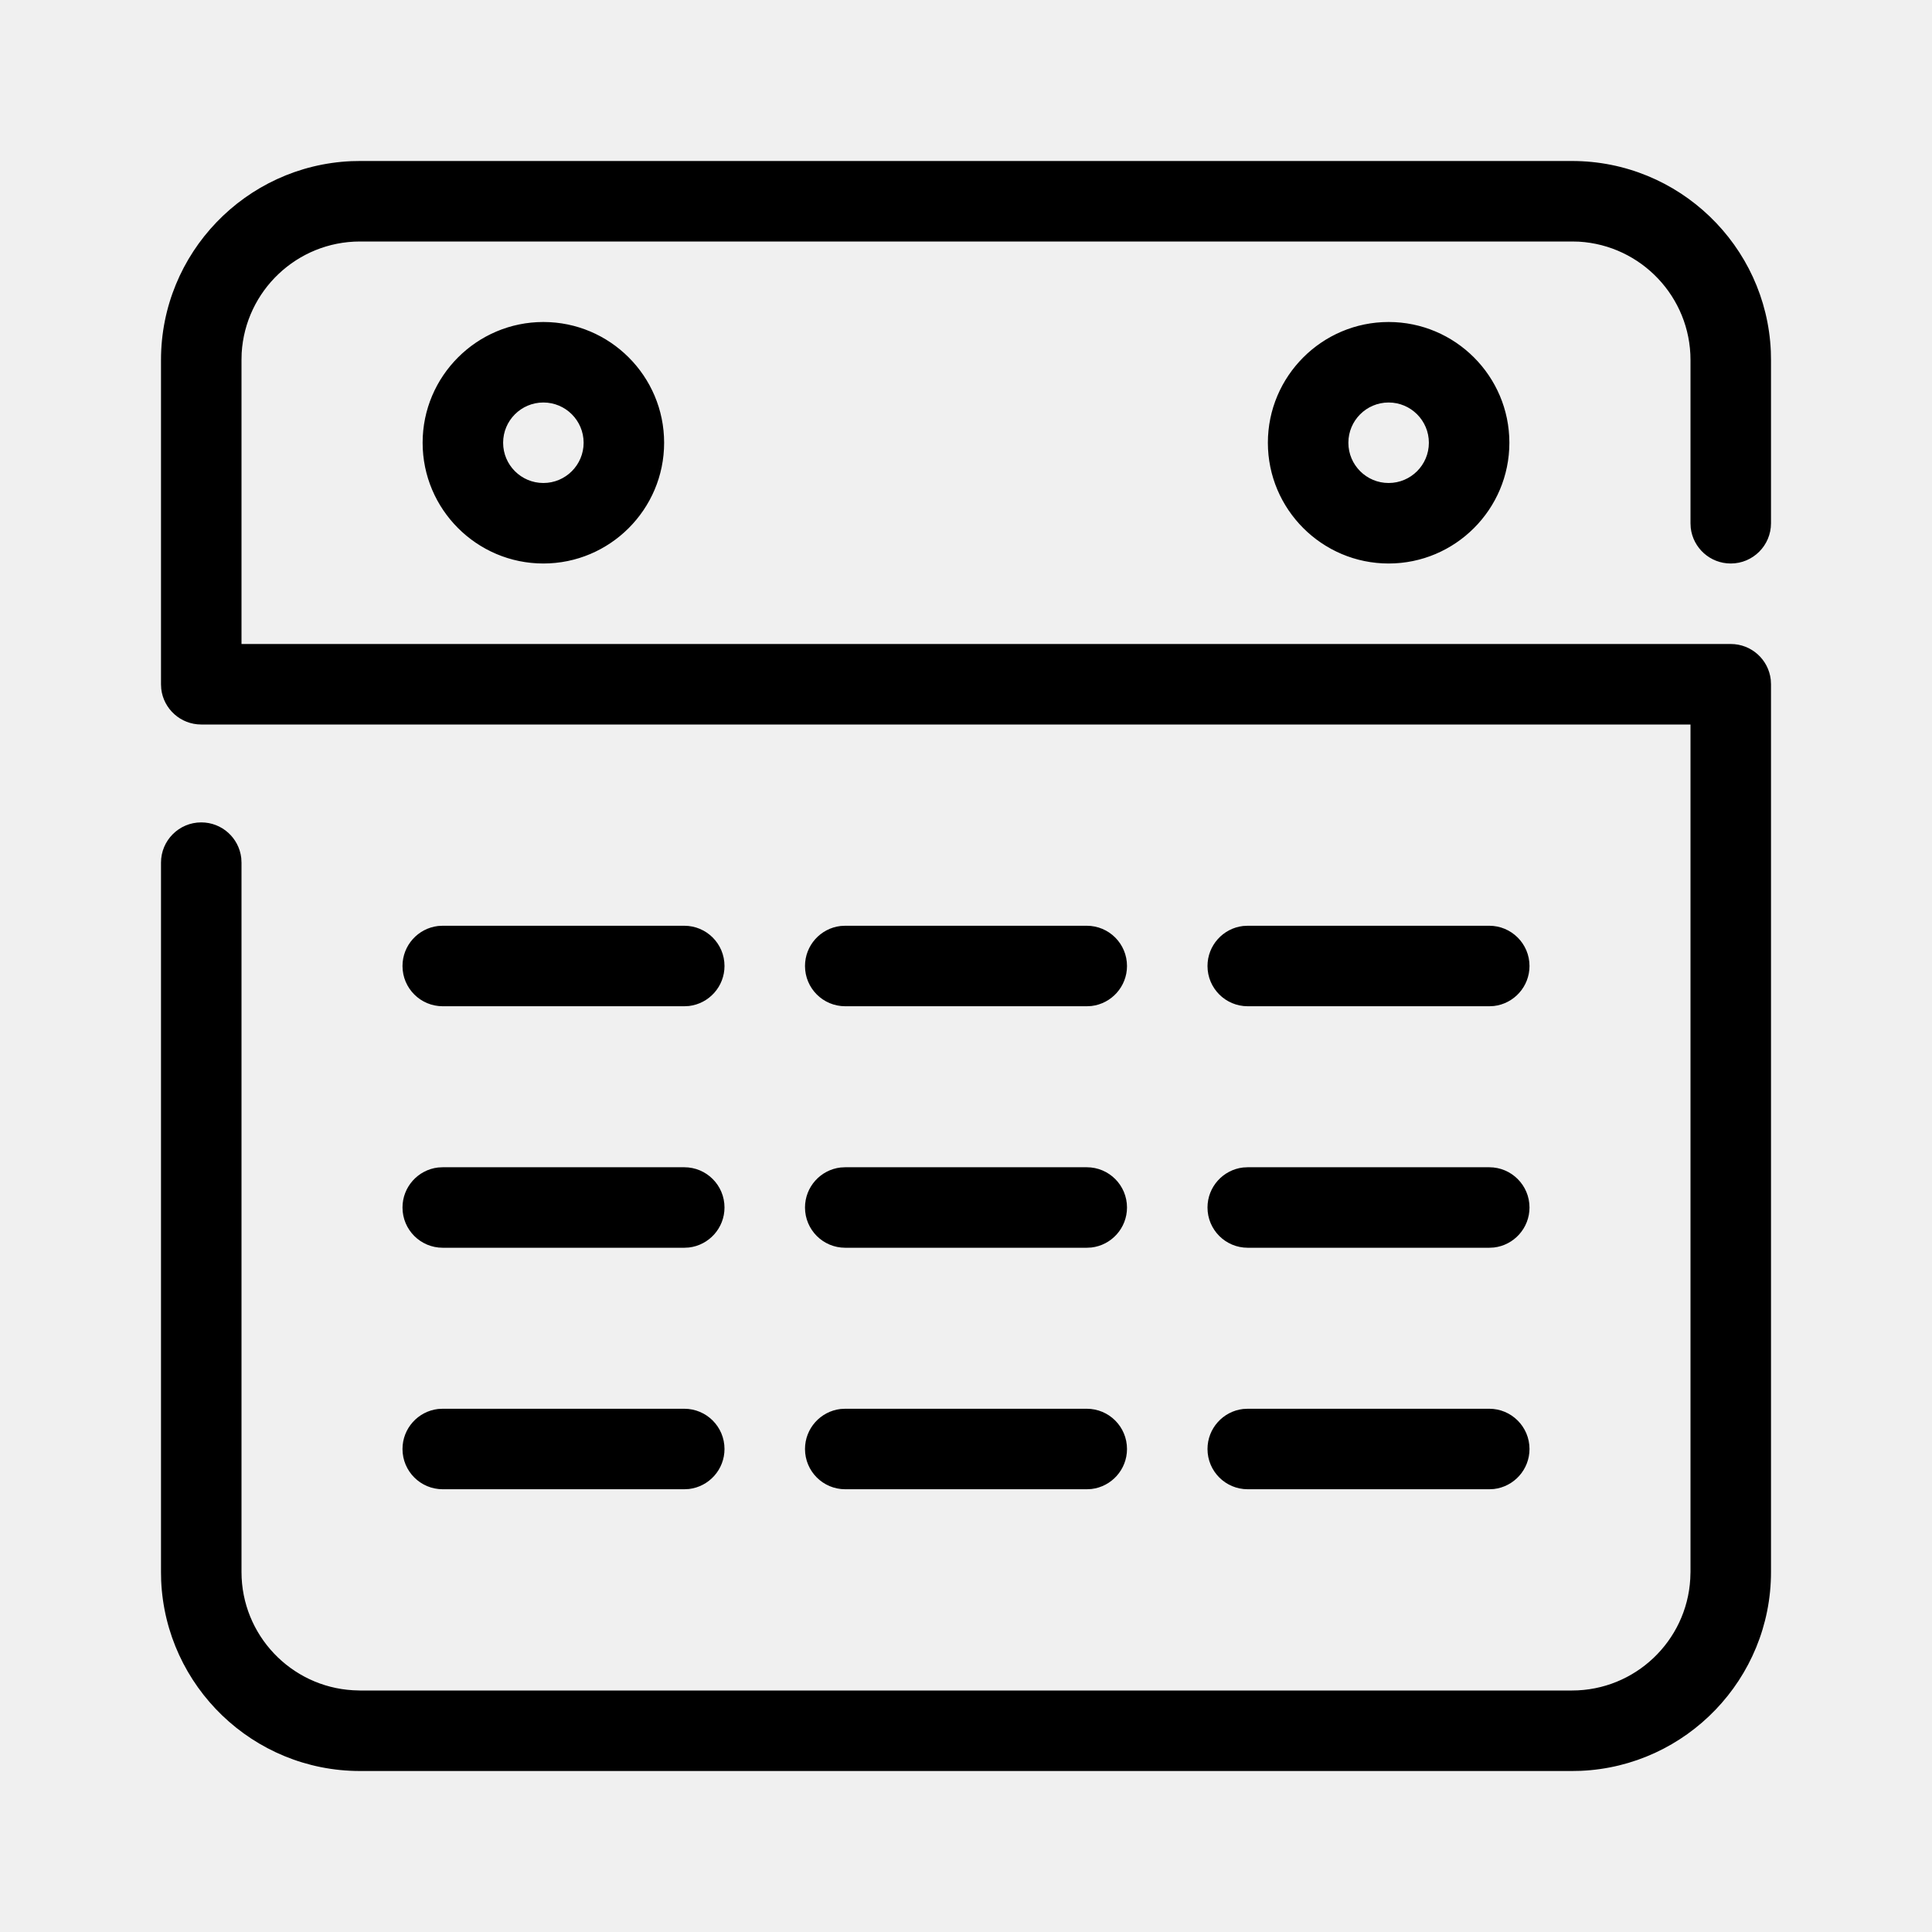
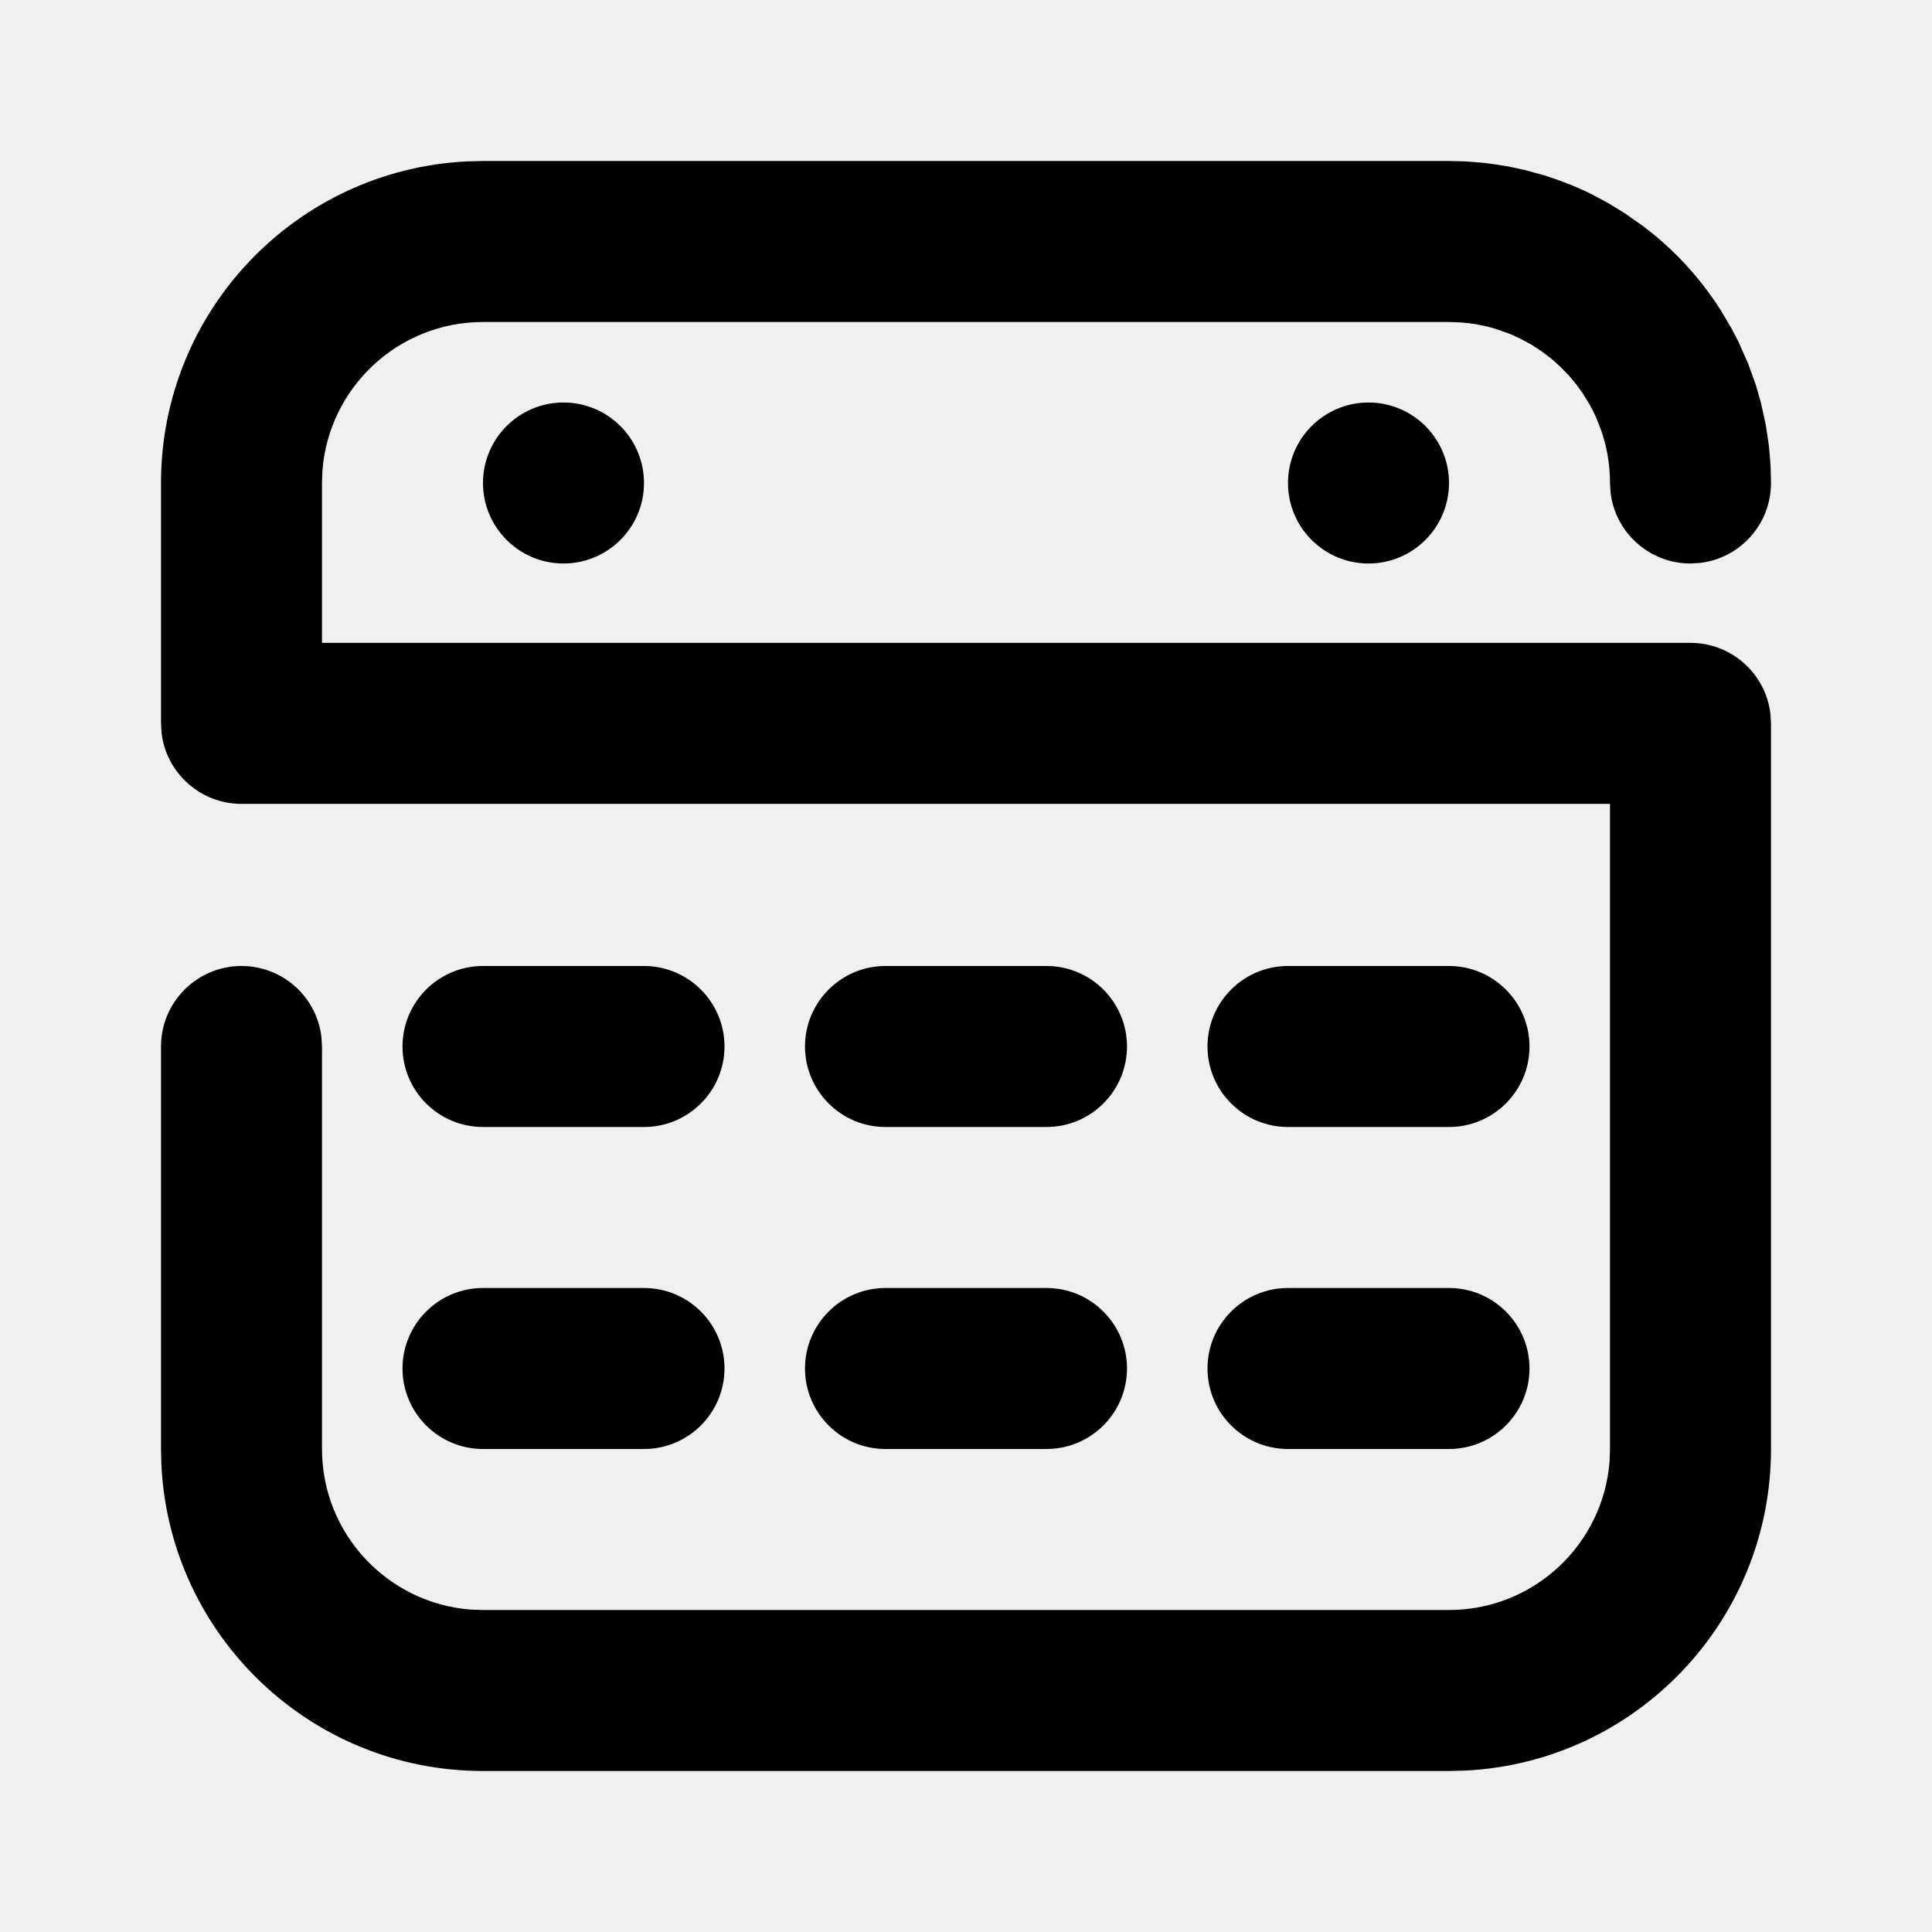
- <svg xmlns="http://www.w3.org/2000/svg" class="customer-ui__icon" width="24" height="24" viewBox="0 0 24 24" fill="#000000">
-   <mask id="mask0" mask-type="alpha" maskUnits="userSpaceOnUse" x="2" y="2" width="20" height="20">
-     <path fill-rule="evenodd" clip-rule="evenodd" d="M19.528 2C20.855 2 21.942 3.051 21.998 4.365L22 4.472V6.5C22 6.776 21.776 7 21.5 7C21.243 7 21.032 6.807 21.003 6.558L21 6.5V4.472C21 3.689 20.386 3.047 19.614 3.002L19.528 3H4.472C3.689 3 3.047 3.614 3.002 4.386L3 4.472V8H21.5C21.757 8 21.968 8.193 21.997 8.442L22 8.5V19.528C22 20.855 20.949 21.942 19.635 21.998L19.528 22H4.472C3.145 22 2.059 20.949 2.002 19.635L2 19.528V10.716C2 10.44 2.224 10.216 2.5 10.216C2.757 10.216 2.968 10.409 2.997 10.658L3 10.716V19.528C3 20.311 3.614 20.953 4.386 20.997L4.472 21H19.528C20.311 21 20.953 20.386 20.997 19.614L21 19.528V9H2.5C2.243 9 2.032 8.807 2.003 8.558L2 8.5V4.472C2 3.145 3.051 2.059 4.365 2.002L4.472 2H19.528ZM8.5 17.5C8.777 17.5 9 17.724 9 18C9 18.256 8.807 18.468 8.558 18.497L8.5 18.5H5.5C5.223 18.5 5 18.276 5 18C5 17.744 5.193 17.532 5.442 17.503L5.5 17.5H8.5ZM13.5 17.5C13.777 17.5 14 17.724 14 18C14 18.256 13.807 18.468 13.558 18.497L13.5 18.5H10.5C10.223 18.5 10 18.276 10 18C10 17.744 10.193 17.532 10.442 17.503L10.5 17.5H13.5ZM18.5 17.5C18.776 17.5 19 17.724 19 18C19 18.256 18.807 18.468 18.558 18.497L18.5 18.5H15.5C15.223 18.5 15 18.276 15 18C15 17.744 15.193 17.532 15.442 17.503L15.5 17.5H18.5ZM8.5 14.5C8.777 14.5 9 14.724 9 15C9 15.256 8.807 15.468 8.558 15.497L8.5 15.5H5.5C5.223 15.5 5 15.276 5 15C5 14.744 5.193 14.532 5.442 14.503L5.5 14.5H8.5ZM13.5 14.5C13.777 14.5 14 14.724 14 15C14 15.256 13.807 15.468 13.558 15.497L13.5 15.5H10.5C10.223 15.5 10 15.276 10 15C10 14.744 10.193 14.532 10.442 14.503L10.5 14.5H13.5ZM18.5 14.5C18.776 14.5 19 14.724 19 15C19 15.256 18.807 15.468 18.558 15.497L18.5 15.5H15.5C15.223 15.5 15 15.276 15 15C15 14.744 15.193 14.532 15.442 14.503L15.5 14.5H18.5ZM8.5 11.5C8.777 11.5 9 11.724 9 12C9 12.256 8.807 12.468 8.558 12.497L8.5 12.5H5.5C5.223 12.5 5 12.276 5 12C5 11.744 5.193 11.532 5.442 11.503L5.5 11.5H8.5ZM13.5 11.5C13.777 11.5 14 11.724 14 12C14 12.256 13.807 12.468 13.558 12.497L13.5 12.5H10.5C10.223 12.5 10 12.276 10 12C10 11.744 10.193 11.532 10.442 11.503L10.5 11.5H13.5ZM18.5 11.5C18.776 11.5 19 11.724 19 12C19 12.256 18.807 12.468 18.558 12.497L18.5 12.5H15.5C15.223 12.5 15 12.276 15 12C15 11.744 15.193 11.532 15.442 11.503L15.5 11.5H18.5ZM6.75 4C7.577 4 8.25 4.673 8.25 5.5C8.25 6.327 7.577 7 6.75 7C5.923 7 5.25 6.327 5.25 5.5C5.25 4.673 5.923 4 6.75 4ZM17.25 4C18.077 4 18.75 4.673 18.75 5.5C18.75 6.327 18.077 7 17.25 7C16.423 7 15.75 6.327 15.75 5.5C15.75 4.673 16.423 4 17.25 4ZM6.75 5C6.474 5 6.25 5.224 6.25 5.5C6.25 5.776 6.474 6 6.75 6C7.026 6 7.25 5.776 7.25 5.5C7.25 5.224 7.026 5 6.75 5ZM17.25 5C16.974 5 16.75 5.224 16.75 5.5C16.75 5.776 16.974 6 17.25 6C17.526 6 17.75 5.776 17.75 5.5C17.75 5.224 17.526 5 17.25 5Z" fill="white" />
-   </mask>
-   <g mask="url(#mask0)">
-     <path fill-rule="evenodd" clip-rule="evenodd" d="M0 0H24V24H0V0Z" fill="inherit" />
-   </g>
+ <svg xmlns="http://www.w3.org/2000/svg" class="customer-ui__icon" width="24" height="24" viewBox="0 0 24 24" fill="#000000" version="1.1">
+   <path d="M19.75,2.402 L19.973,2.52 L19.973,2.52 L20.184,2.649 L20.184,2.649 L20.425,2.819 L20.425,2.819 L20.567,2.932 L20.567,2.932 L20.652,3.005 L20.652,3.005 C20.929,3.25 21.172,3.534 21.373,3.849 L21.516,4.091 L21.598,4.251 L21.598,4.251 L21.718,4.522 L21.718,4.522 L21.812,4.783 L21.874,4.999 L21.874,4.999 L21.936,5.283 L21.936,5.283 L21.971,5.516 L21.971,5.516 C21.982,5.61 21.99,5.705 21.995,5.8 L22,6 C22,6.513 21.614,6.936 21.117,6.993 L21,7 C20.487,7 20.064,6.614 20.007,6.117 L20,6 C20,5.763 19.959,5.536 19.883,5.326 L19.821,5.171 L19.787,5.101 L19.747,5.026 L19.664,4.89 L19.578,4.771 L19.486,4.661 L19.486,4.661 L19.544,4.728 L19.494,4.67 L19.494,4.67 L19.377,4.55 L19.273,4.457 L19.273,4.457 L19.153,4.366 L19.153,4.366 L19.023,4.281 L18.89,4.209 L18.757,4.148 L18.581,4.086 L18.581,4.086 L18.47,4.055 L18.362,4.033 L18.314,4.024 C18.262,4.016 18.209,4.01 18.156,4.006 L18,4 L6,4 C4.946,4 4.082,4.816 4.005,5.851 L4,6 L4,7.986 L21,7.986 C21.513,7.986 21.936,8.372 21.993,8.87 L22,8.986 L22,18 C22,20.142 20.316,21.891 18.2,21.995 L18,22 L6,22 C3.858,22 2.109,20.316 2.005,18.2 L2,18 L2,13 C2,12.448 2.448,12 3,12 C3.513,12 3.936,12.386 3.993,12.883 L4,13 L4,18 C4,19.054 4.816,19.918 5.851,19.995 L6,20 L18,20 C19.054,20 19.918,19.184 19.995,18.149 L20,18 L20,9.986 L3,9.986 C2.487,9.986 2.064,9.6 2.007,9.103 L2,8.986 L2,6 C2,3.858 3.684,2.109 5.8,2.005 L6,2 L18,2 L18.207,2.005 L18.207,2.005 L18.432,2.023 L18.432,2.023 L18.521,2.034 L18.521,2.034 L18.732,2.067 L18.732,2.067 L18.935,2.11 L18.935,2.11 L19.19,2.18 L19.19,2.18 L19.379,2.244 L19.379,2.244 L19.427,2.263 C19.537,2.304 19.645,2.351 19.75,2.402 Z M8,16 C8.552,16 9,16.448 9,17 C9,17.552 8.552,18 8,18 L6,18 C5.448,18 5,17.552 5,17 C5,16.448 5.448,16 6,16 L8,16 Z M13,16 C13.552,16 14,16.448 14,17 C14,17.552 13.552,18 13,18 L11,18 C10.448,18 10,17.552 10,17 C10,16.448 10.448,16 11,16 L13,16 Z M18,16 C18.552,16 19,16.448 19,17 C19,17.552 18.552,18 18,18 L16,18 C15.448,18 15,17.552 15,17 C15,16.448 15.448,16 16,16 L18,16 Z M8,12 C8.552,12 9,12.448 9,13 C9,13.552 8.552,14 8,14 L6,14 C5.448,14 5,13.552 5,13 C5,12.448 5.448,12 6,12 L8,12 Z M13,12 C13.552,12 14,12.448 14,13 C14,13.552 13.552,14 13,14 L11,14 C10.448,14 10,13.552 10,13 C10,12.448 10.448,12 11,12 L13,12 Z M18,12 C18.552,12 19,12.448 19,13 C19,13.552 18.552,14 18,14 L16,14 C15.448,14 15,13.552 15,13 C15,12.448 15.448,12 16,12 L18,12 Z M7,5 C7.552,5 8,5.448 8,6 C8,6.552 7.552,7 7,7 C6.448,7 6,6.552 6,6 C6,5.448 6.448,5 7,5 Z M17,5 C17.552,5 18,5.448 18,6 C18,6.552 17.552,7 17,7 C16.448,7 16,6.552 16,6 C16,5.448 16.448,5 17,5 Z" id="path-1" />
</svg>
